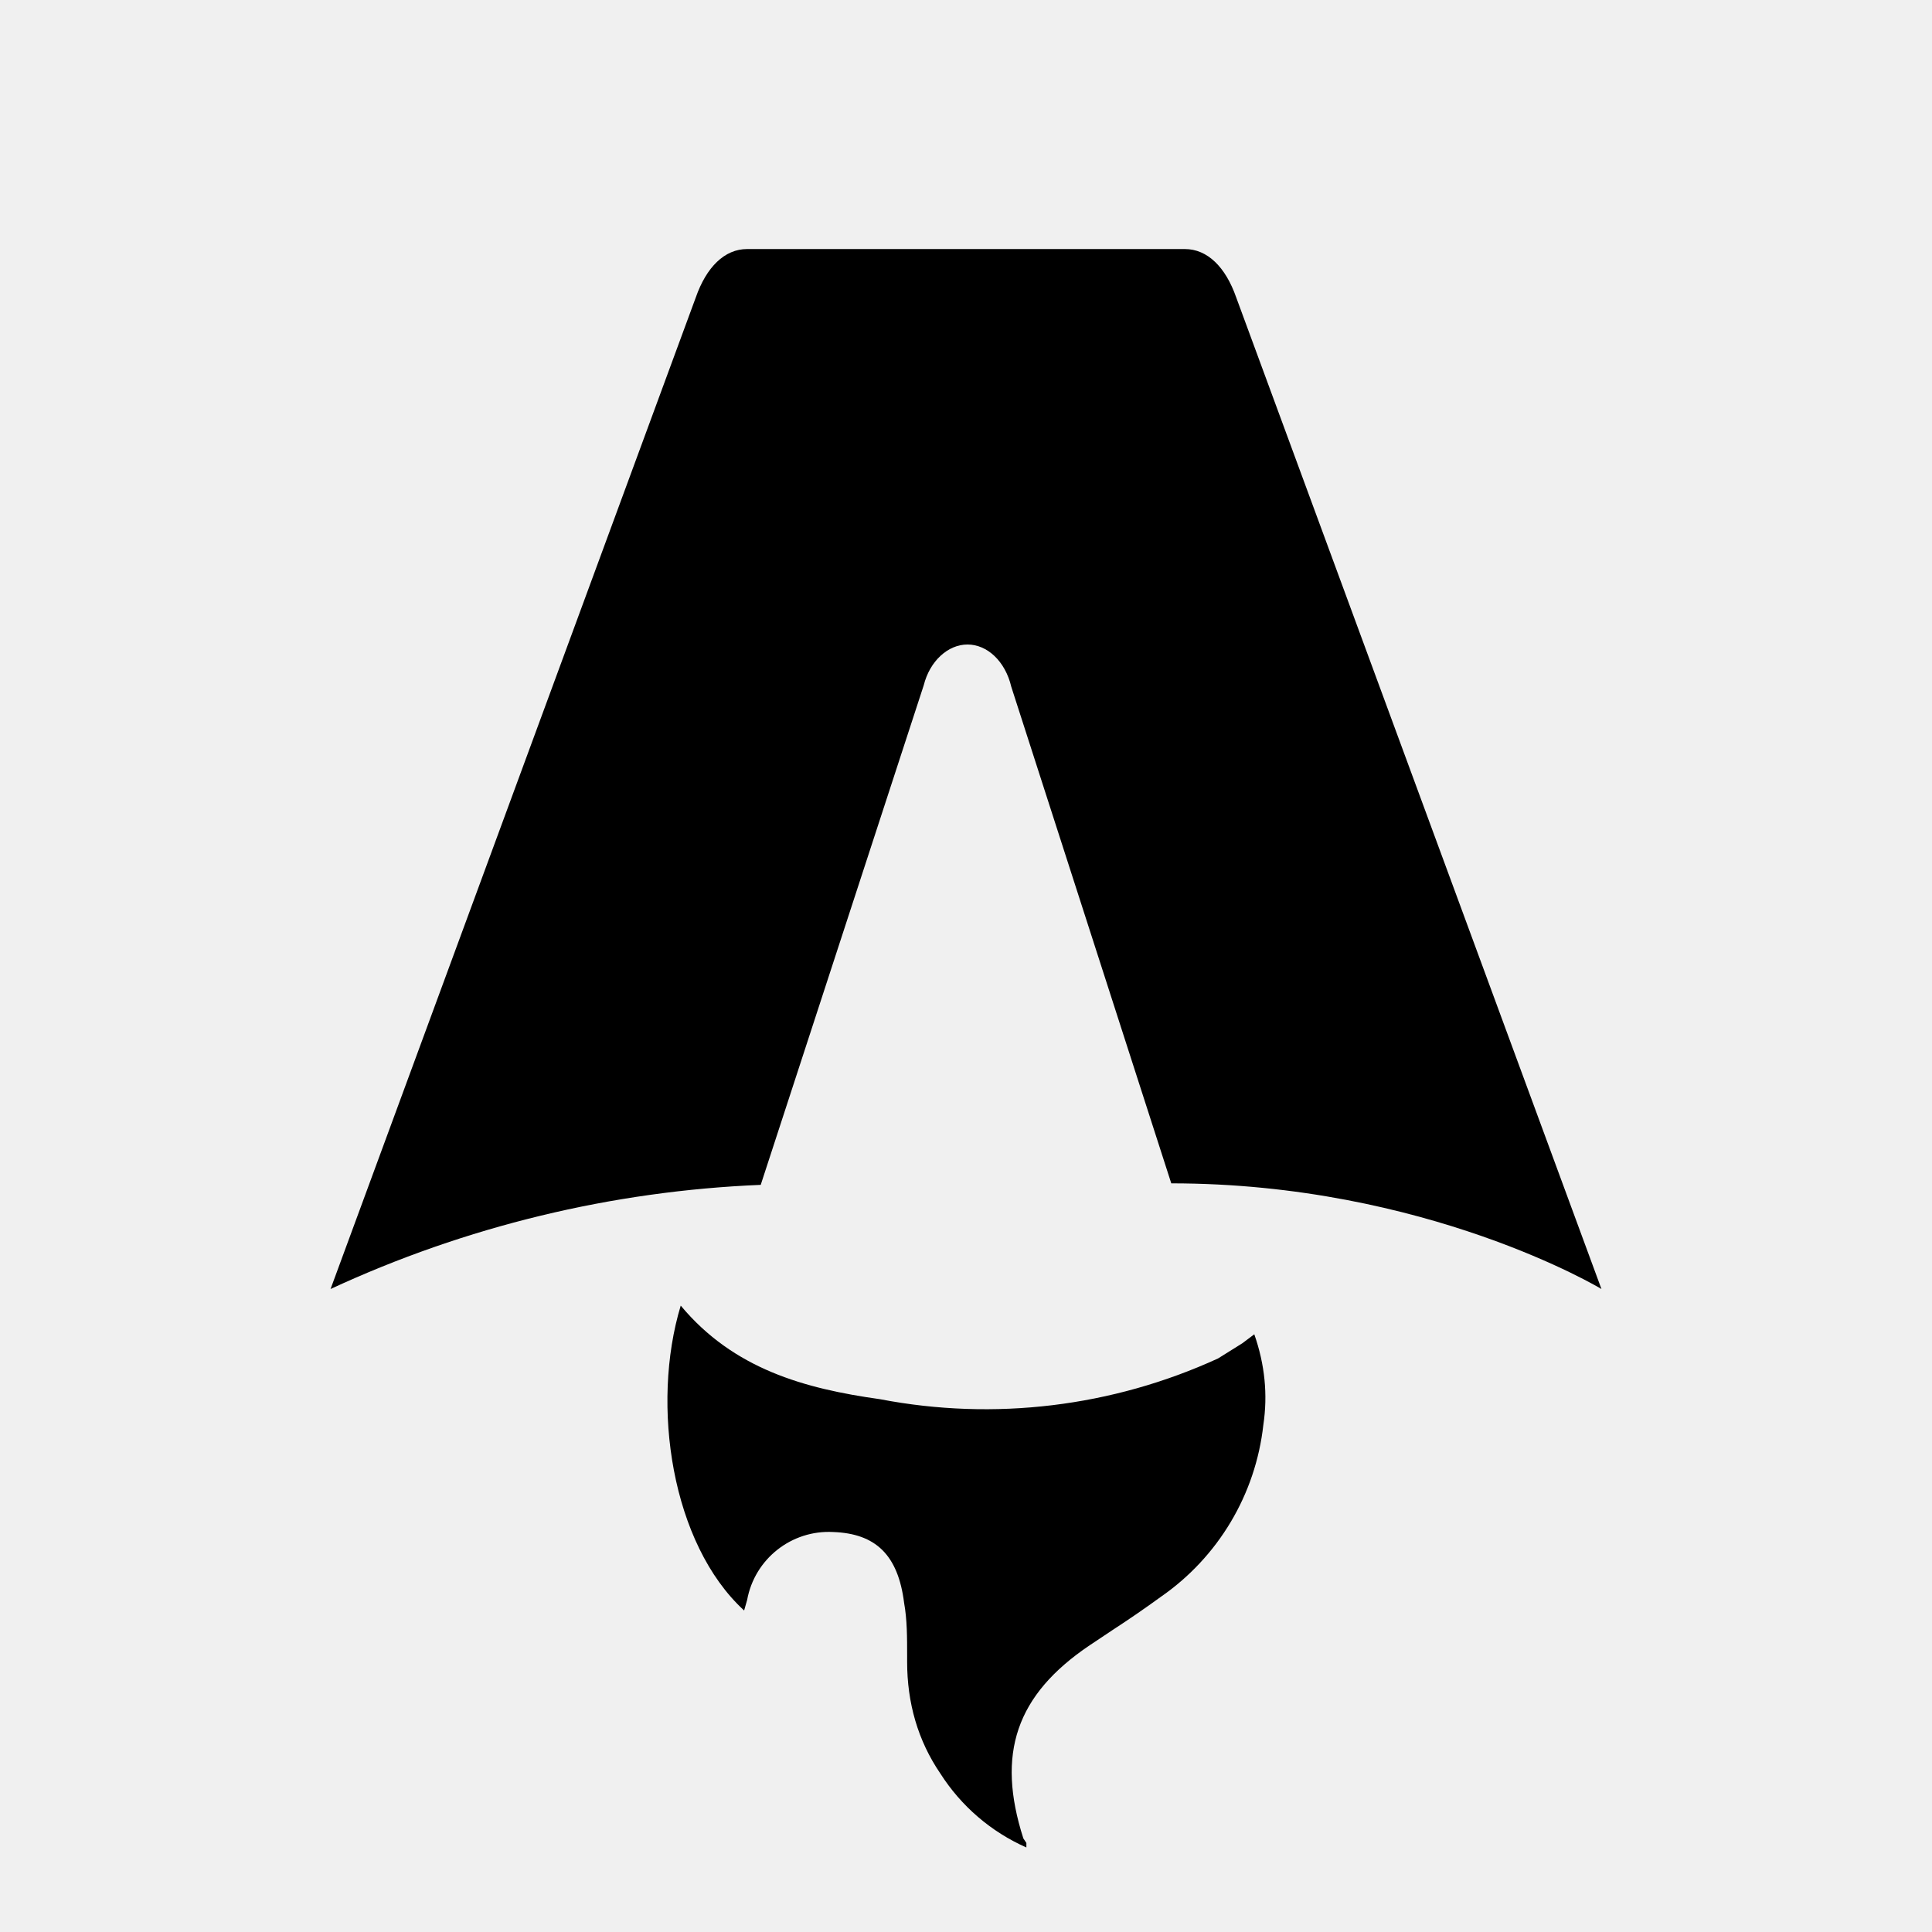
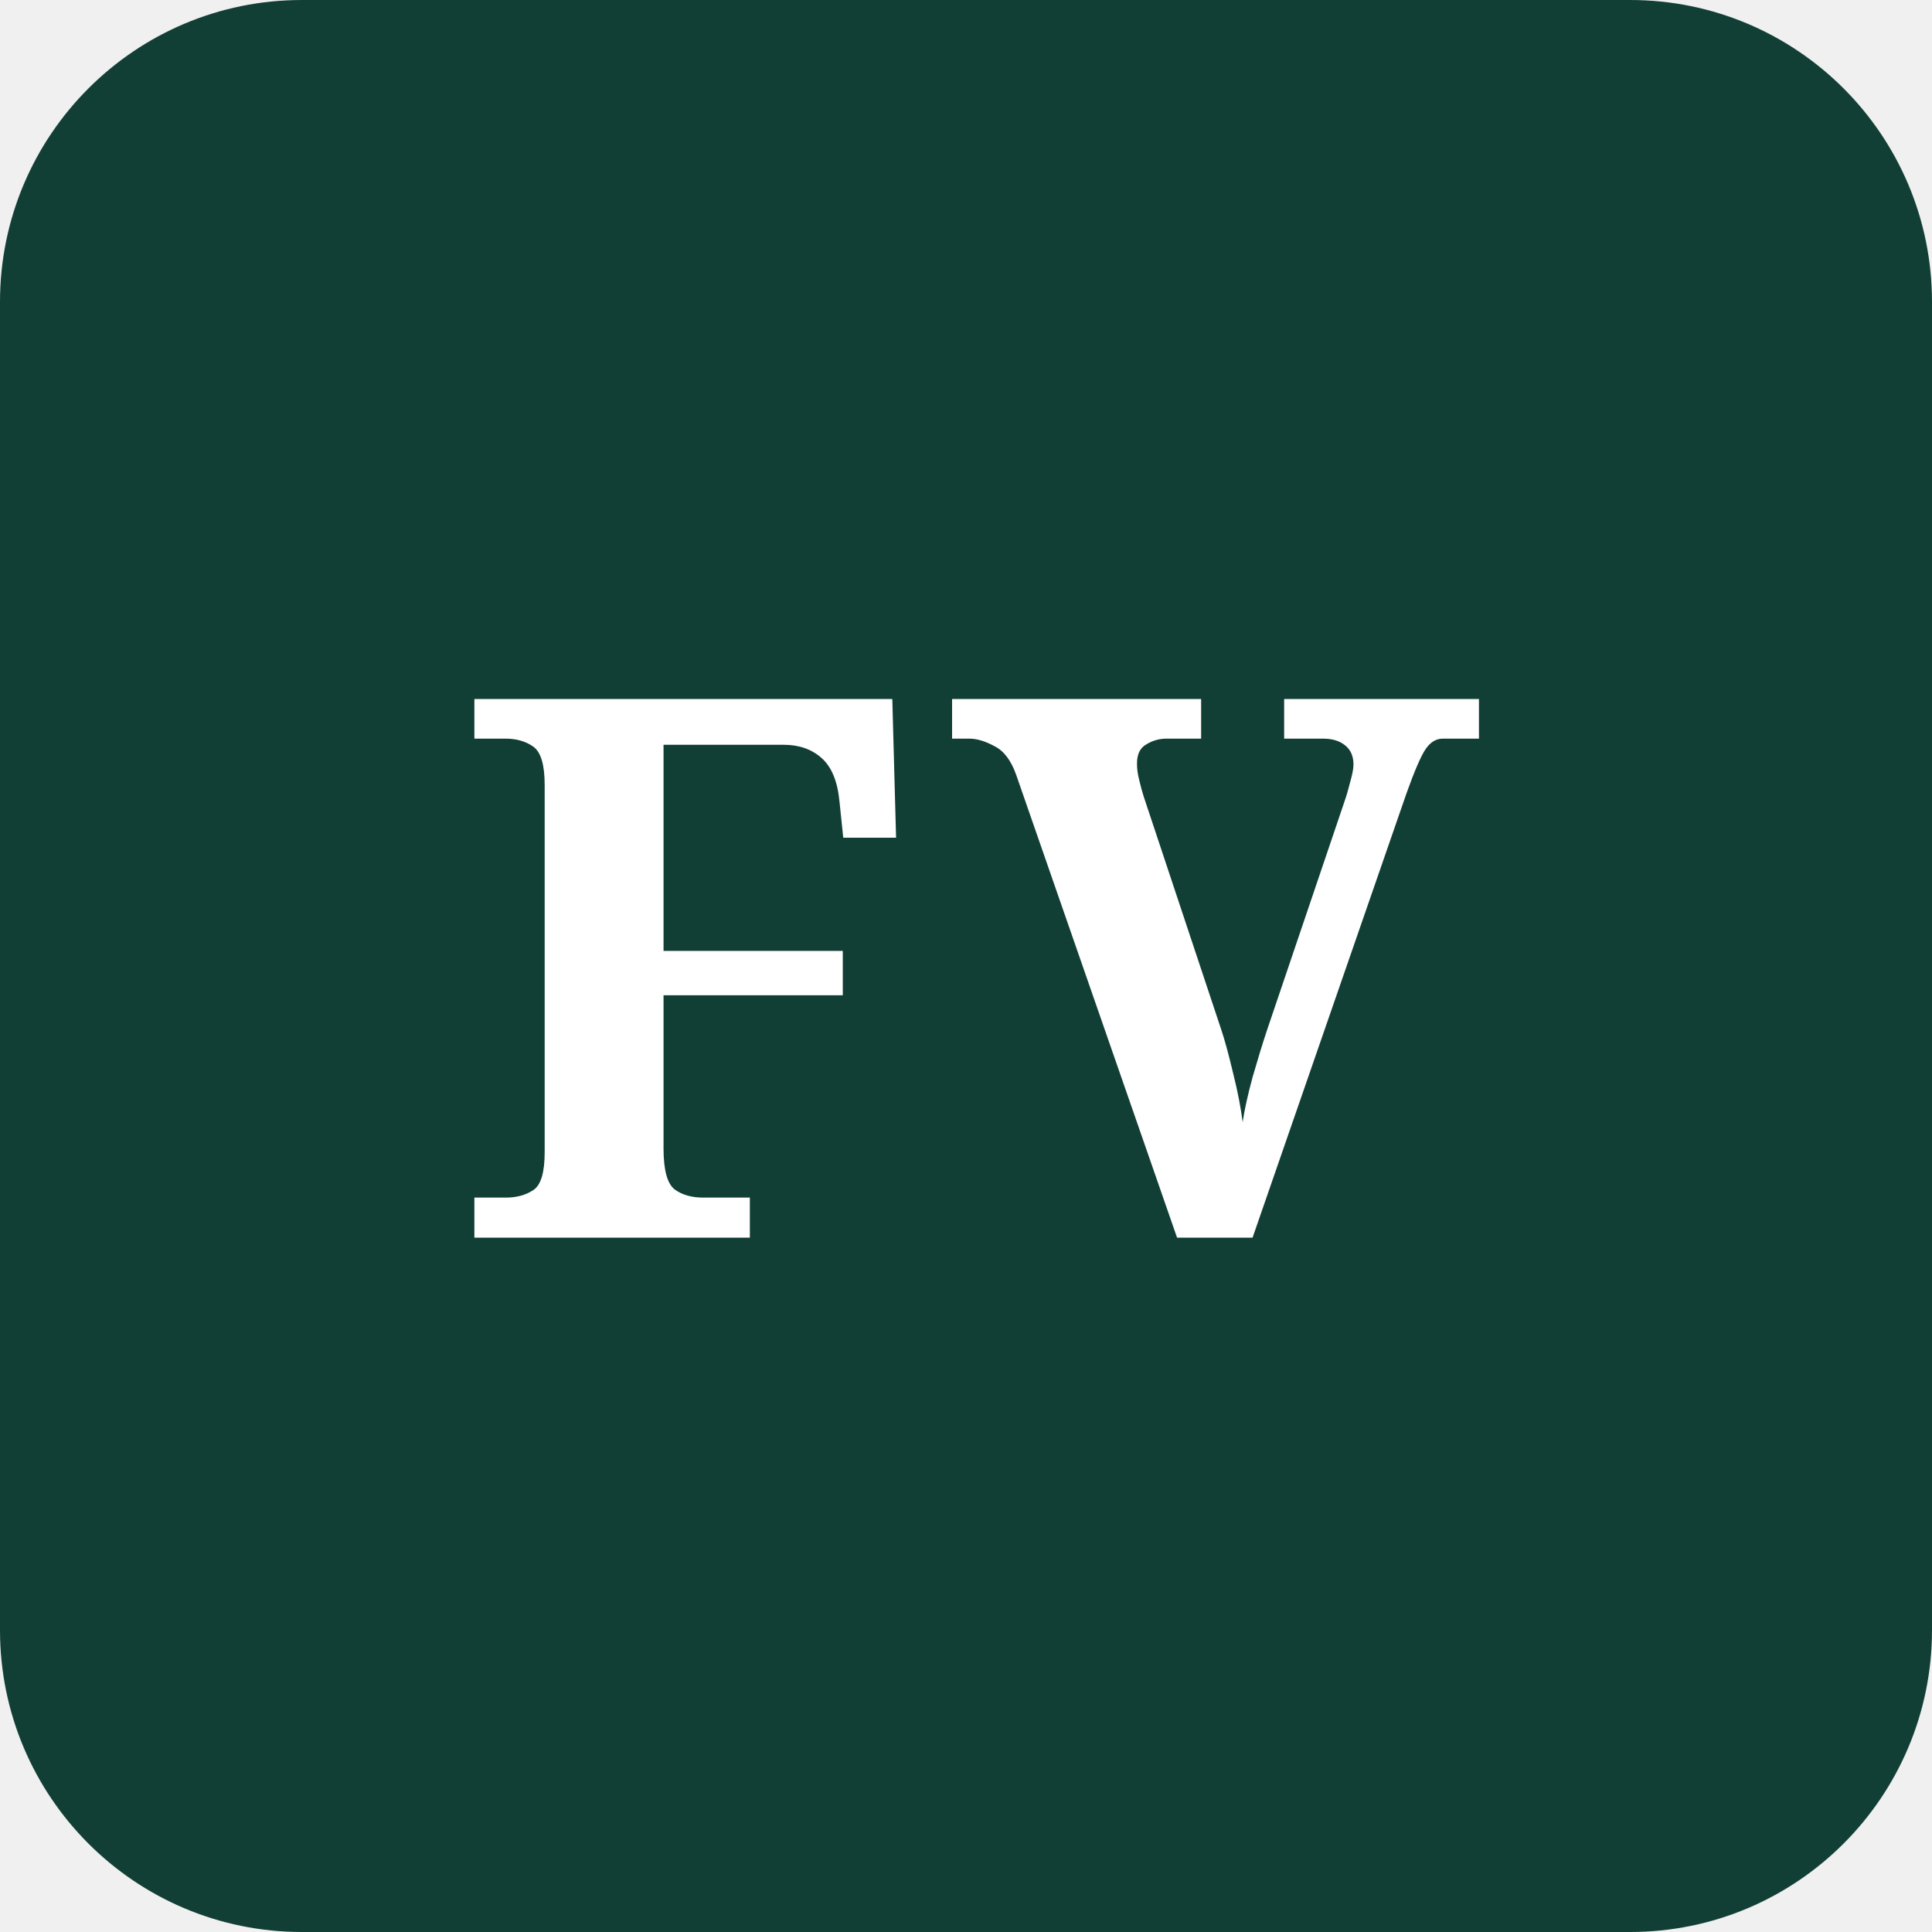
- <svg xmlns="http://www.w3.org/2000/svg" fill="none" viewBox="0 0 128 128">
-   <path d="M50.4 78.5a75.1 75.1 0 0 0-28.5 6.9l24.2-65.7c.7-2 1.9-3.2 3.4-3.2h29c1.5 0 2.7 1.2 3.4 3.2l24.2 65.7s-11.6-7-28.5-7L67 45.5c-.4-1.7-1.6-2.8-2.9-2.8-1.3 0-2.5 1.1-2.9 2.7L50.4 78.5Zm-1.1 28.2Zm-4.2-20.2c-2 6.6-.6 15.8 4.2 20.2a17.5 17.5 0 0 1 .2-.7 5.5 5.5 0 0 1 5.7-4.5c2.8.1 4.3 1.5 4.7 4.7.2 1.1.2 2.3.2 3.5v.4c0 2.7.7 5.2 2.2 7.4a13 13 0 0 0 5.7 4.9v-.3l-.2-.3c-1.8-5.6-.5-9.5 4.4-12.8l1.5-1a73 73 0 0 0 3.2-2.2 16 16 0 0 0 6.8-11.4c.3-2 .1-4-.6-6l-.8.6-1.6 1a37 37 0 0 1-22.4 2.7c-5-.7-9.7-2-13.2-6.2Z" />
-   <style>
-         path { fill: #000; }
-         @media (prefers-color-scheme: dark) {
-             path { fill: #FFF; }
-         }
-     </style>
+ <svg xmlns="http://www.w3.org/2000/svg" viewBox="0 0 64 64">
+   <rect width="64" height="64" rx="10" fill="#123f35" />
+   <text x="32" y="41" fill="#ffffff" font-family="Georgia, serif" font-size="25" font-weight="700" letter-spacing="1" text-anchor="middle">FV</text>
</svg>
